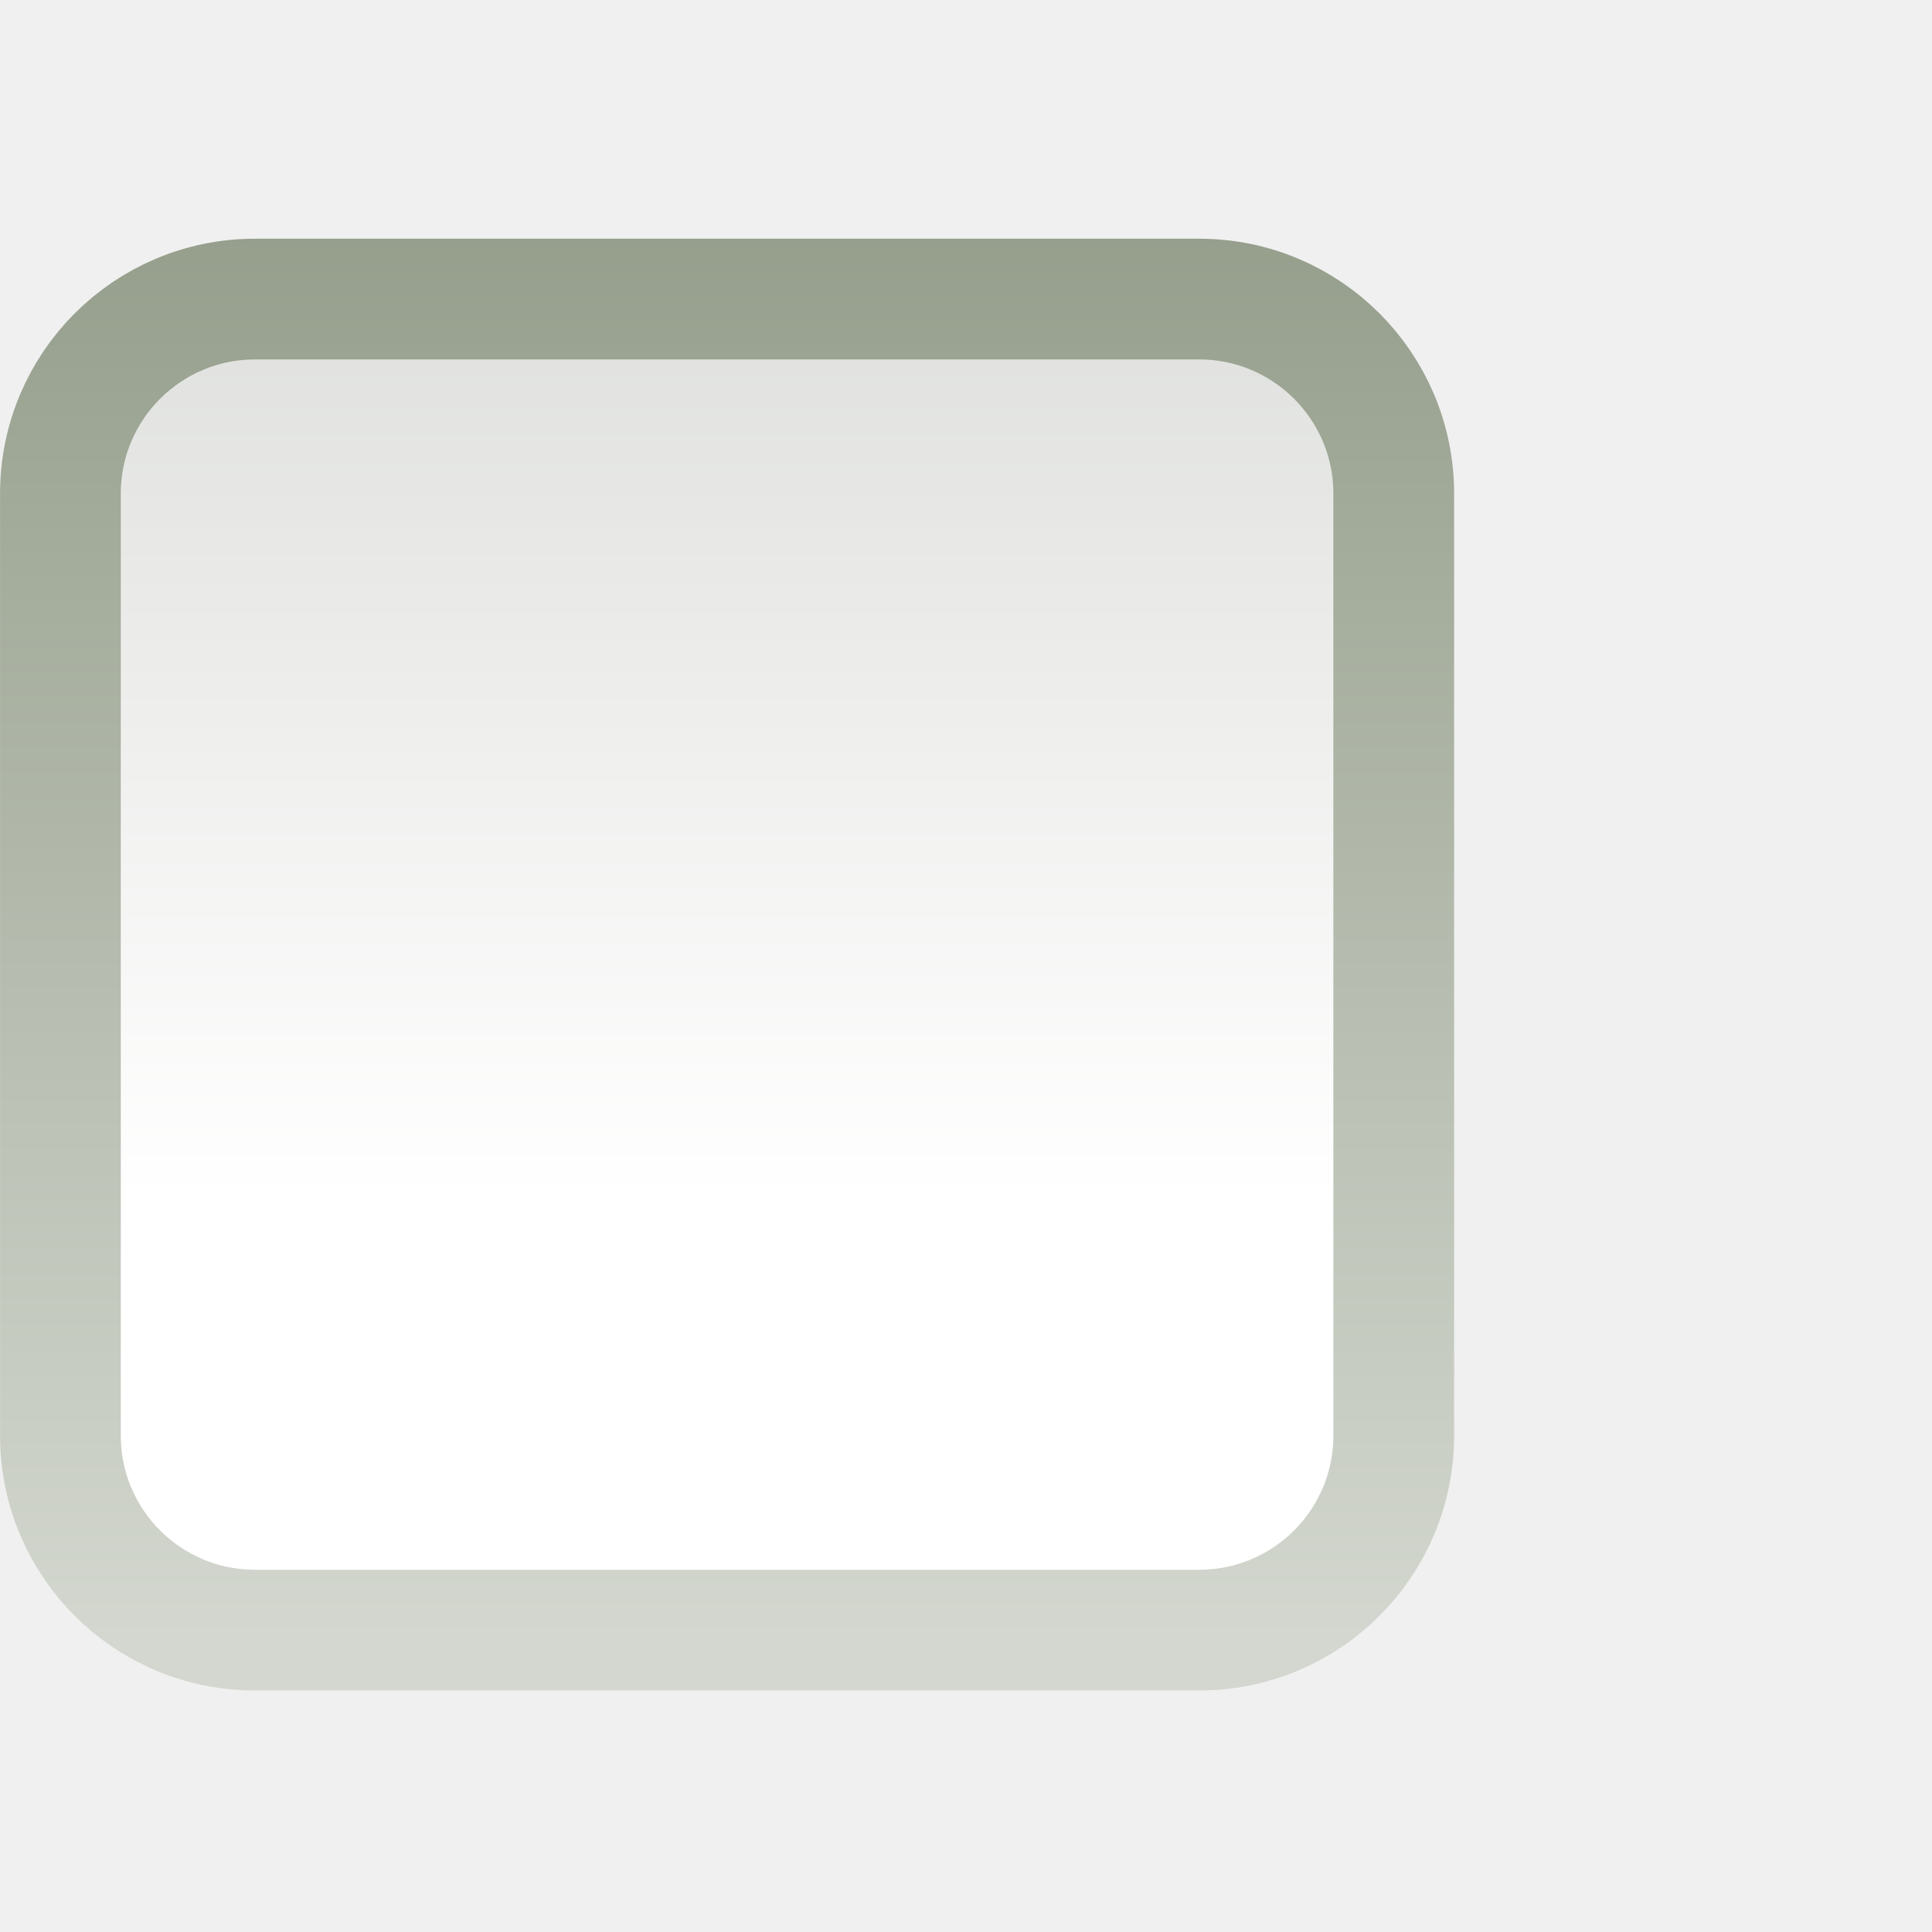
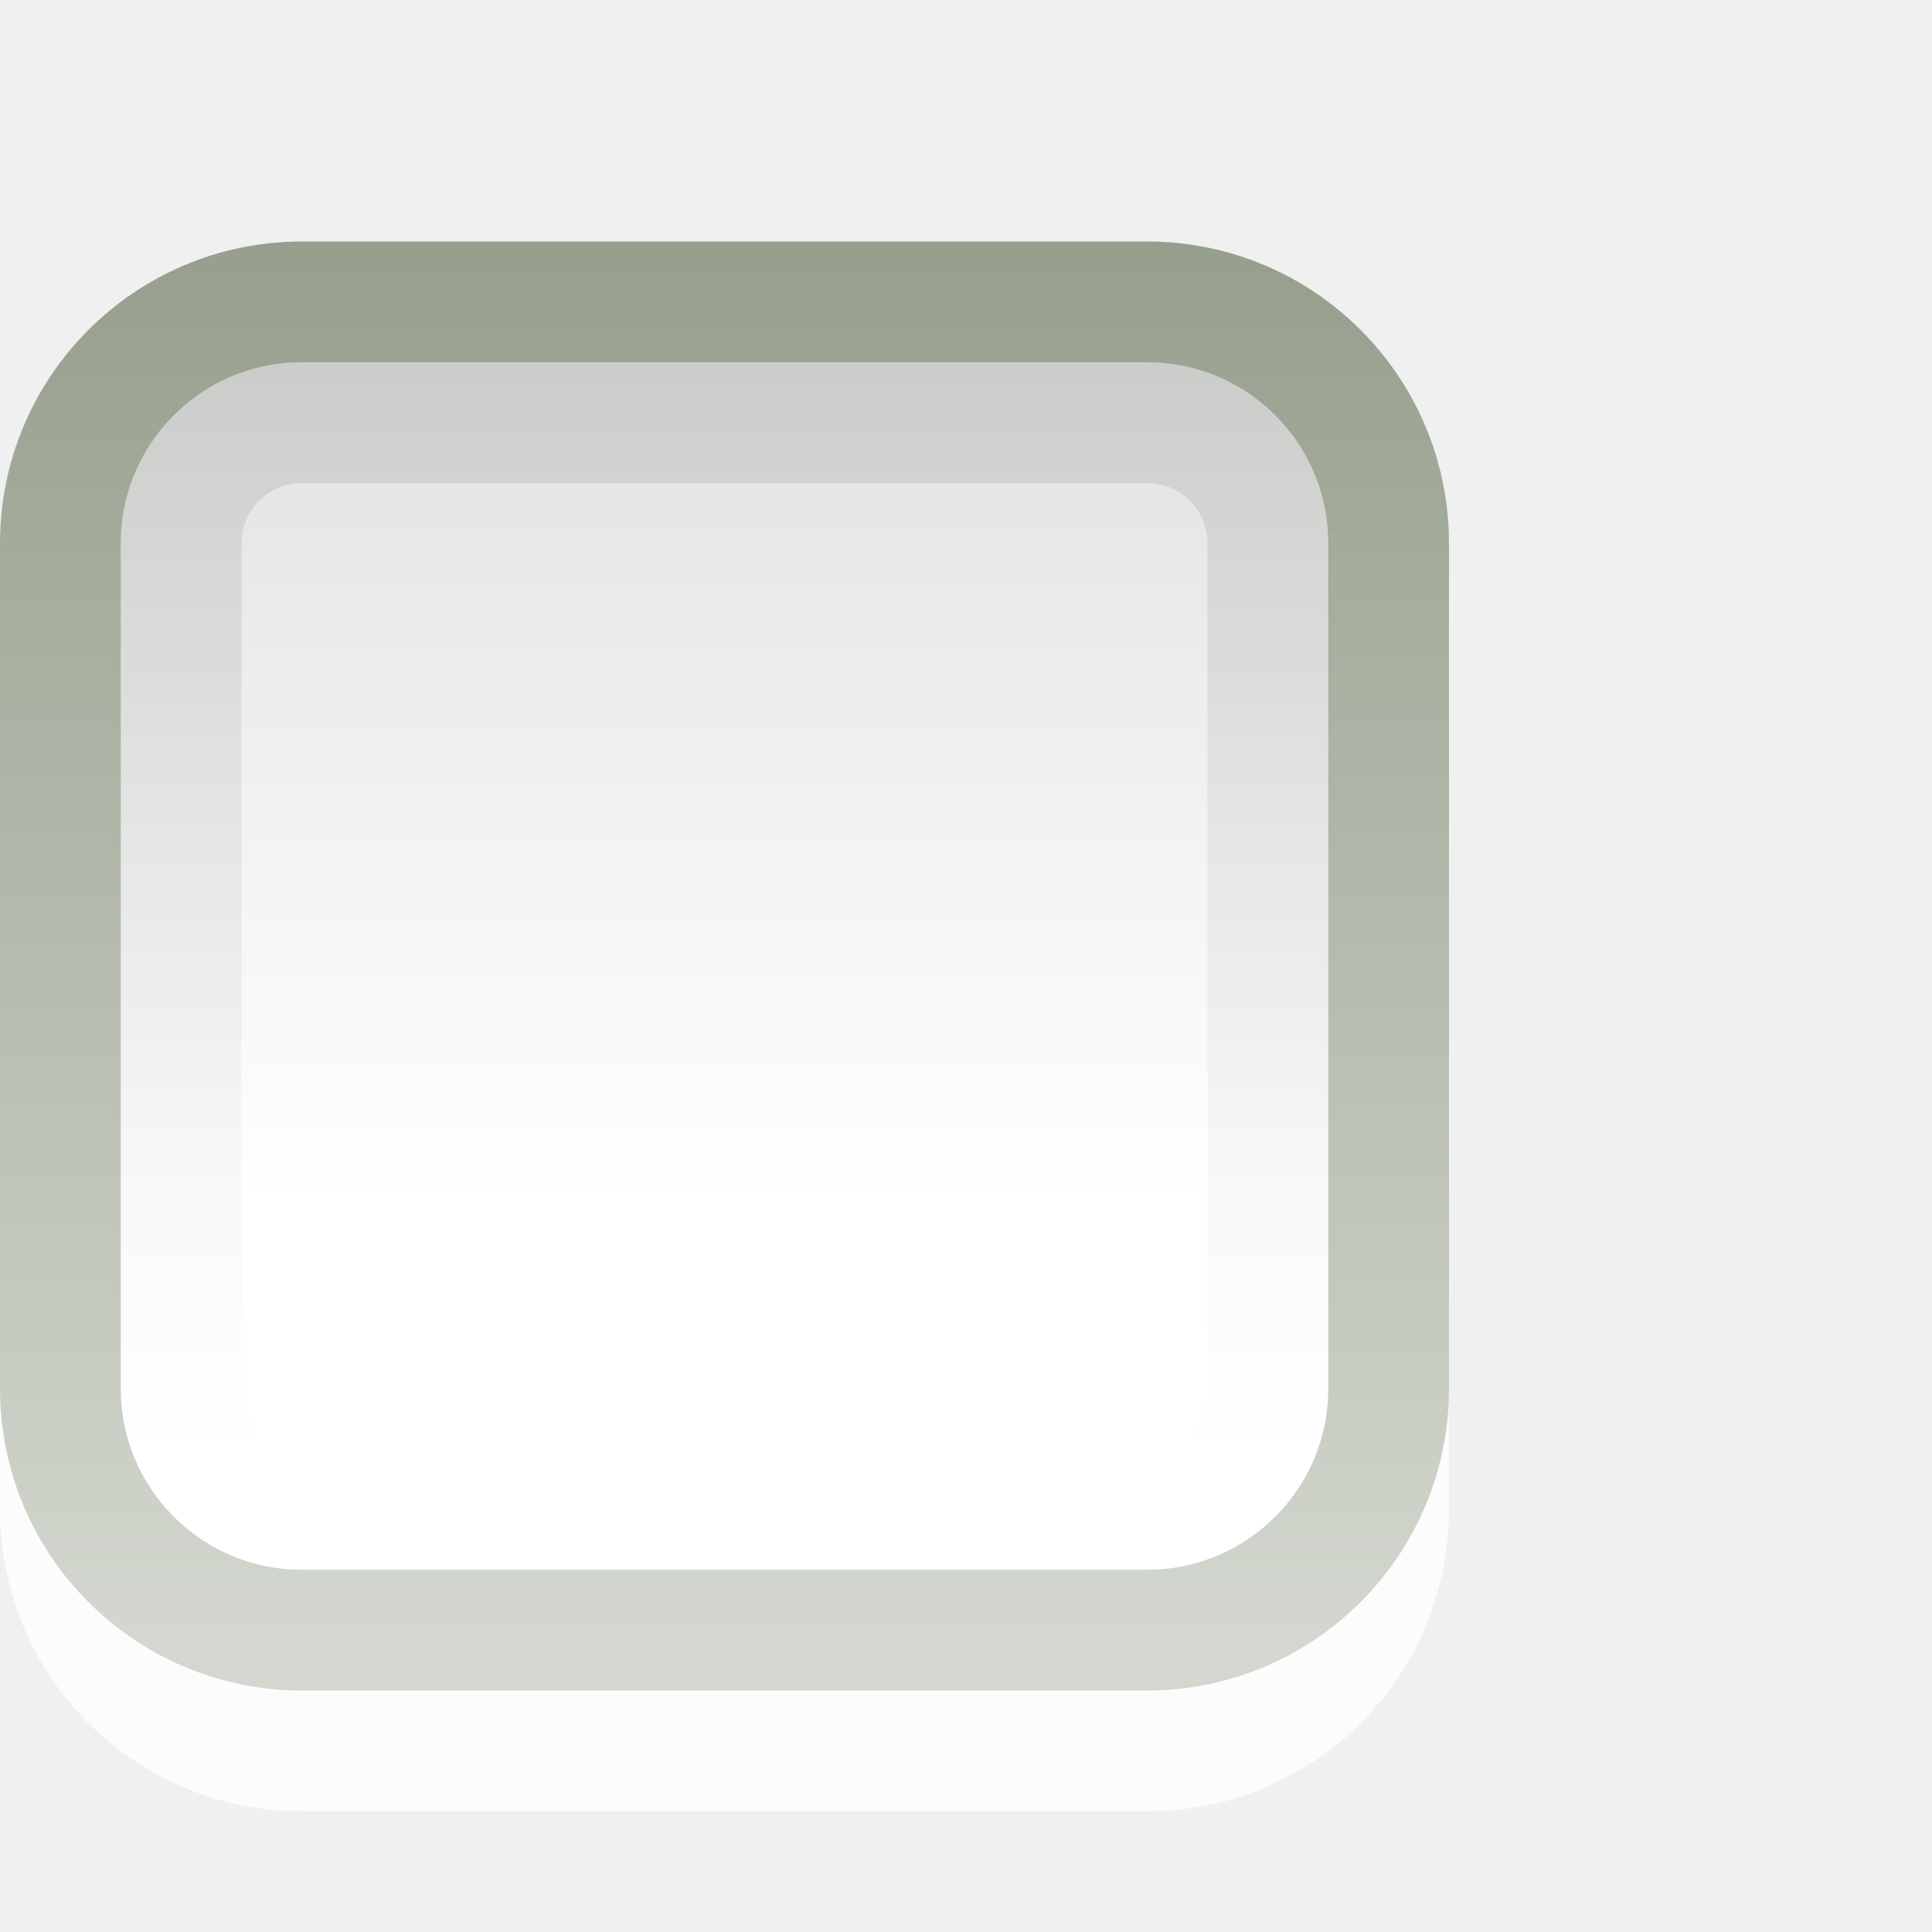
<svg xmlns="http://www.w3.org/2000/svg" xmlns:xlink="http://www.w3.org/1999/xlink" width="16" height="16" id="svg814" version="1.1">
  <defs id="defs816">
-     <linearGradient xlink:href="#linearGradient24133" id="linearGradient8394" gradientUnits="userSpaceOnUse" x1="1582.125" y1="201.987" x2="1580.531" y2="197.987" />
-     <linearGradient id="linearGradient24133">
-       <stop id="stop24135" offset="0" style="stop-color:#145393;stop-opacity:1;" />
-       <stop id="stop24137" offset="1" style="stop-color:#1b6fc5;stop-opacity:1" />
+     <linearGradient id="linearGradient3820">
+       <stop style="stop-color:#000000;stop-opacity:1;" offset="0" id="stop3822" />
+       <stop style="stop-color:#000000;stop-opacity:0;" offset="1" id="stop3824" />
    </linearGradient>
-     <linearGradient xlink:href="#linearGradient10354-2" id="linearGradient8378" gradientUnits="userSpaceOnUse" gradientTransform="translate(-1609.993,-78.95843)" x1="1205.575" y1="-186.453" x2="1205.575" y2="-202.346" />
    <linearGradient id="linearGradient10354-2">
      <stop id="stop10356-2" offset="0" style="stop-color:#bcbfb8;stop-opacity:1" />
      <stop id="stop10358-2" offset="1" style="stop-color:#ffffff;stop-opacity:1" />
    </linearGradient>
-     <linearGradient xlink:href="#linearGradient10332-5" id="linearGradient8380" gradientUnits="userSpaceOnUse" gradientTransform="matrix(0.8494121,0,0,0.8479429,-623.9841,-483.1639)" x1="260.925" y1="233.777" x2="260.925" y2="248.976" />
    <linearGradient id="linearGradient10332-5">
      <stop style="stop-color:#d3d7cf;stop-opacity:1" offset="0" id="stop10334-5" />
      <stop style="stop-color:#8f9985;stop-opacity:1" offset="1" id="stop10336-29" />
    </linearGradient>
-     <linearGradient y2="-202.346" x2="1205.575" y1="-186.453" x1="1205.575" gradientTransform="translate(-1609.993,-78.95843)" gradientUnits="userSpaceOnUse" id="linearGradient3951" xlink:href="#linearGradient10354-2" />
-     <linearGradient y2="248.976" x2="260.925" y1="233.777" x1="260.925" gradientTransform="matrix(0.8494121,0,0,0.8479429,-623.9841,-483.1639)" gradientUnits="userSpaceOnUse" id="linearGradient3953" xlink:href="#linearGradient10332-5" />
+     <linearGradient xlink:href="#linearGradient10354-2" id="linearGradient3842" gradientUnits="userSpaceOnUse" gradientTransform="matrix(0.9961641,0,0,0.9978896,-1195.38,-844.393)" x1="1205.575" y1="-186.453" x2="1205.575" y2="-202.346" />
+     <linearGradient xlink:href="#linearGradient10332-5" id="linearGradient3844" gradientUnits="userSpaceOnUse" gradientTransform="matrix(0.8461538,0,0,0.8461534,-213.1541,-1247.745)" x1="260.925" y1="233.777" x2="260.925" y2="248.976" />
+     <linearGradient xlink:href="#linearGradient3820" id="linearGradient3826" x1="6" y1="1039.362" x2="6" y2="1048.423" gradientUnits="userSpaceOnUse" />
  </defs>
  <g id="layer1" transform="translate(0,-1036.362)">
-     <g transform="translate(410.0074,765)" id="g16853" style="enable-background:new">
-       <rect transform="scale(1,-1)" style="color:#000000;fill:url(#linearGradient3951);fill-opacity:1;fill-rule:nonzero;stroke:url(#linearGradient3953);stroke-width:1;stroke-opacity:1;marker:none;visibility:visible;display:inline;overflow:visible;enable-background:accumulate" id="rect6506" width="11.042" height="11.023" x="-409.507" y="-284.862" rx="1.611" ry="1.611" />
-     </g>
+     <path style="color:#000000;fill:none;stroke:#ffffff;stroke-width:1;stroke-opacity:1;marker:none;visibility:visible;display:inline;overflow:visible;enable-background:accumulate;opacity:0.8" d="m 0.5,1041.862 0,7 c 0,1.108 0.892,2 2,2 l 7,0 c 1.108,0 2,-0.892 2,-2 l 0,-7" id="rect6506-7" />
+     <rect ry="2" rx="2" y="-1049.862" x="0.5" height="11" width="11" id="rect6506" style="color:#000000;fill:url(#linearGradient3842);fill-opacity:1;fill-rule:nonzero;stroke:url(#linearGradient3844);stroke-width:1;stroke-opacity:1;marker:none;visibility:visible;display:inline;overflow:visible;enable-background:accumulate;stroke-linejoin:round" transform="scale(1,-1)" />
+     <rect ry="1" rx="1" y="1039.862" x="1.5" height="9" width="9" id="rect6506-5" style="color:#000000;fill:none;stroke:url(#linearGradient3826);stroke-width:1;stroke-linejoin:round;stroke-miterlimit:4;stroke-opacity:1;stroke-dasharray:none;marker:none;visibility:visible;display:inline;overflow:visible;enable-background:accumulate;opacity:0.1" />
  </g>
</svg>
